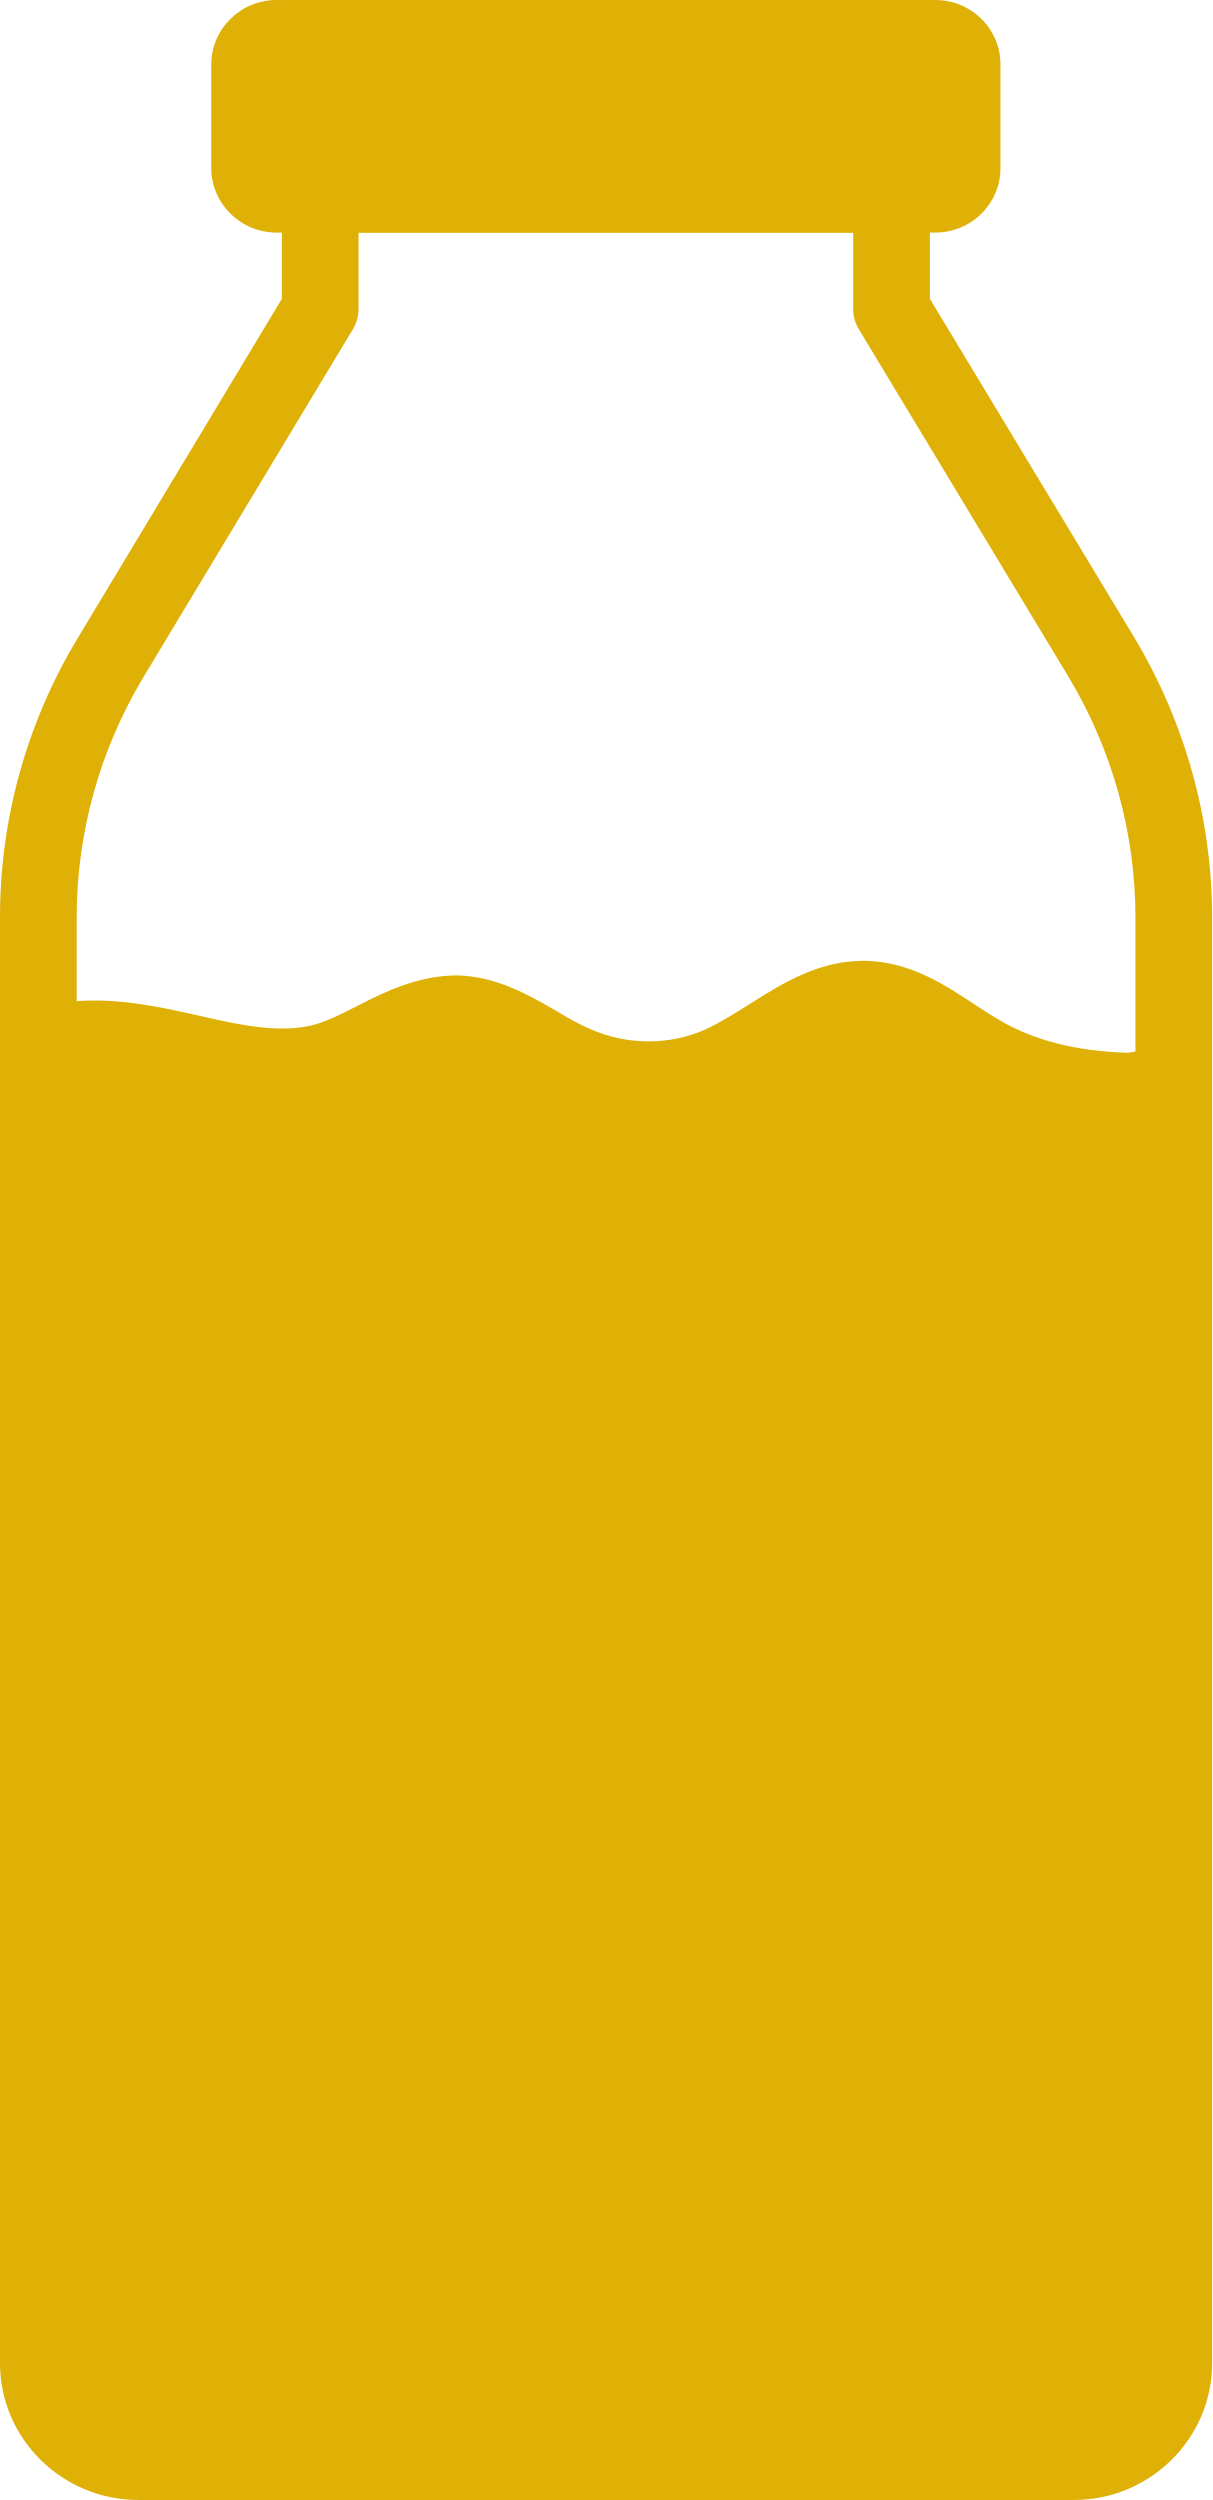
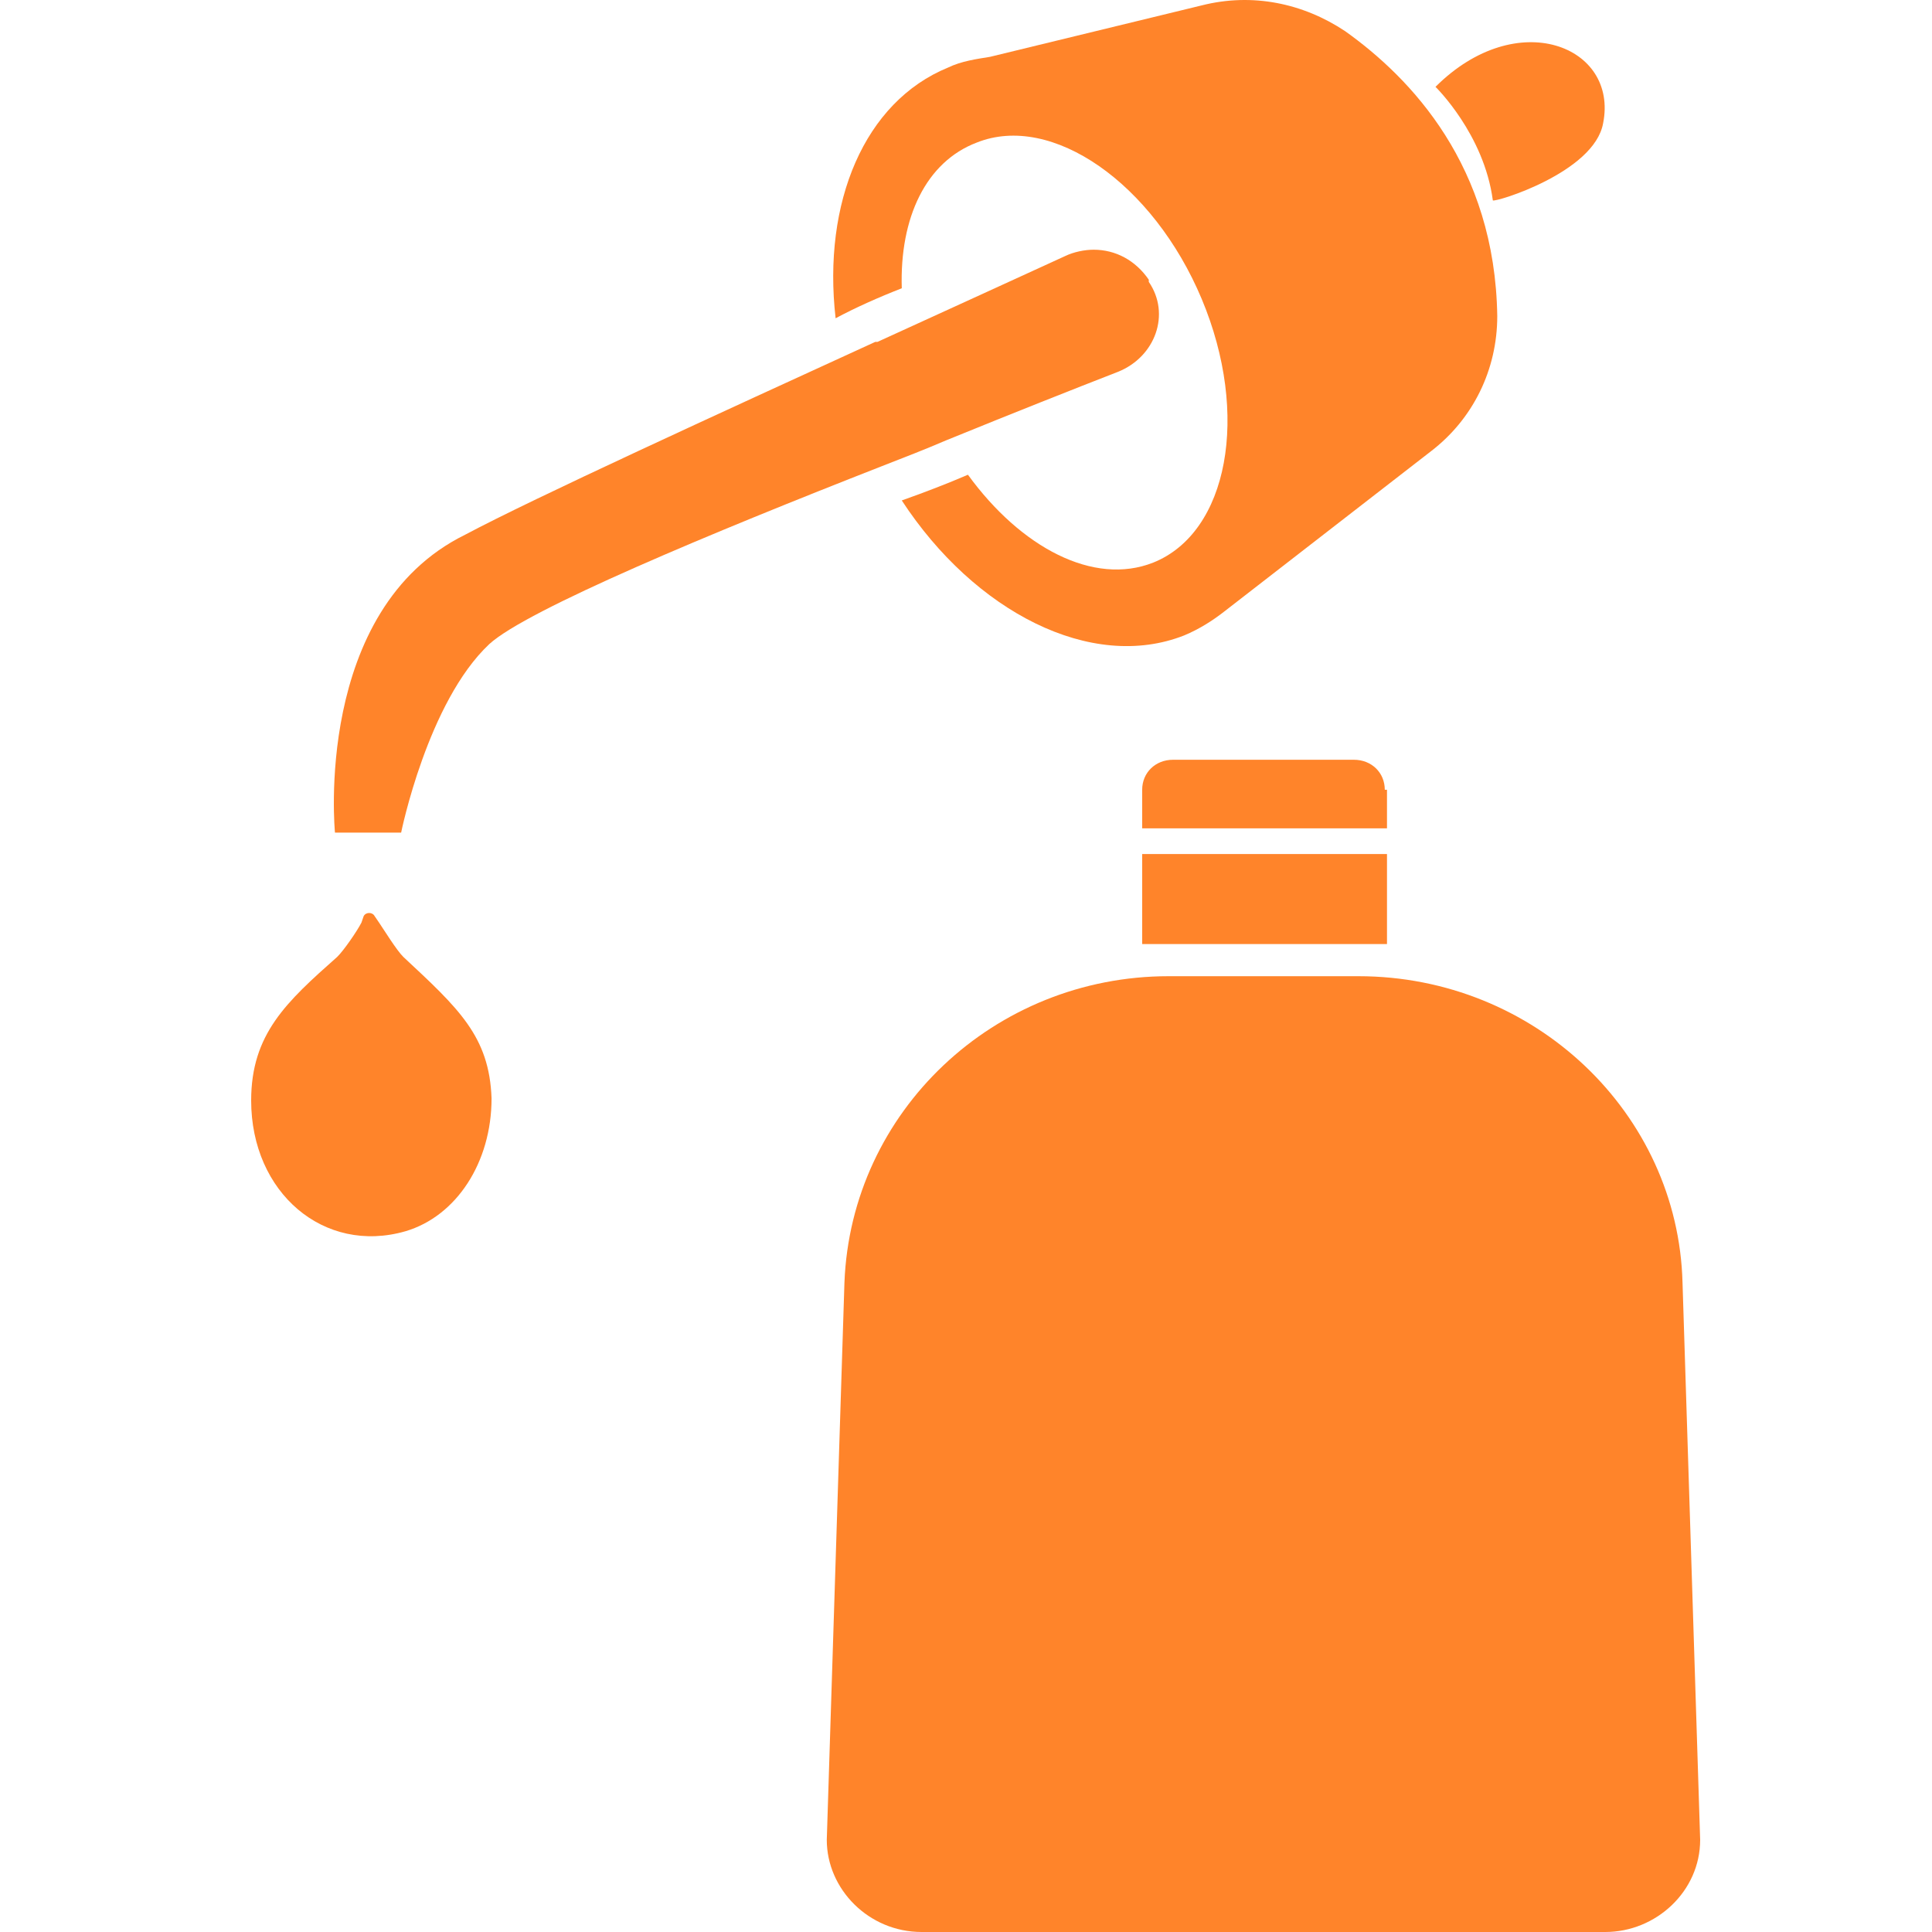
- <svg xmlns="http://www.w3.org/2000/svg" width="48" height="99" viewBox="0 0 48 99" fill="none">
-   <path d="M39.618 2.55V6.66C39.618 8.07 38.464 9.21 37.036 9.21H10.948C9.536 9.21 8.367 8.07 8.367 6.66V2.55C8.367 1.14 9.536 0 10.948 0H37.036C38.464 0 39.618 1.14 39.618 2.55Z" fill="#DFB107" />
-   <path d="M44.917 25.245L36.824 11.835V7.71C36.824 6.87 36.141 6.21 35.305 6.21H12.68C11.844 6.21 11.161 6.87 11.161 7.71V11.835L3.083 25.26C1.063 28.605 0 32.43 0 36.315V93.585C0 96.57 2.46 99 5.482 99H42.518C45.54 99 48 96.57 48 93.585V36.315C48 32.43 46.922 28.59 44.917 25.245ZM44.963 41.64C44.811 41.67 44.659 41.7 44.523 41.685C42.579 41.61 41 41.205 39.678 40.455C39.314 40.245 38.965 40.02 38.6 39.78C37.446 39.015 36.125 38.145 34.44 38.055C32.511 37.965 31.008 38.925 29.656 39.78C29.064 40.155 28.502 40.5 27.956 40.755C26.544 41.4 24.843 41.4 23.385 40.755C22.96 40.575 22.504 40.32 22.034 40.035C20.91 39.39 19.649 38.655 18.085 38.625C16.567 38.64 15.306 39.24 14.198 39.81C13.606 40.11 13.059 40.395 12.512 40.56C11.207 40.935 9.627 40.62 8.124 40.275L7.653 40.17C6.241 39.855 4.662 39.525 3.037 39.645V36.315C3.037 32.955 3.963 29.67 5.694 26.79L13.985 13.02C14.122 12.78 14.198 12.525 14.198 12.255V9.21H33.787V12.255C33.787 12.525 33.863 12.795 33.999 13.02L42.306 26.79C44.037 29.67 44.963 32.97 44.963 36.315V41.64Z" fill="#DFB107" />
+ <svg xmlns="http://www.w3.org/2000/svg" viewBox="0 0 100 100" fill="none">
+   <path d="M87.087 66.39C86.858 57.627 79.438 50.528 70.306 50.528H60.489C51.47 50.528 44.05 57.516 43.708 66.39L42.794 95.23C42.794 97.781 44.964 100 47.703 100H83.091C85.717 100 88 97.892 88 95.23L87.087 66.39Z" fill="#FF842A" />
+   <path d="M71.79 44.205H59.119V48.864H71.79V44.205Z" fill="#FF842A" />
+   <path d="M71.676 40.878C71.676 39.99 70.991 39.325 70.078 39.325H60.717C59.804 39.325 59.119 39.99 59.119 40.878V42.874H71.79V40.878H71.676Z" fill="#FF842A" />
+   <path d="M82.977 6.38C83.776 2.387 78.525 0.279 74.301 4.495C74.301 4.495 76.813 6.935 77.269 10.373C77.384 10.484 82.521 8.931 82.977 6.38Z" fill="#FF842A" />
+   <path d="M20.763 43.096C20.763 43.096 22.132 36.33 25.329 33.335C27.269 31.56 36.858 27.567 45.648 24.128C46.79 23.684 47.931 23.241 48.959 22.797C52.498 21.355 55.58 20.135 57.863 19.247C59.804 18.471 60.603 16.253 59.461 14.589C59.461 14.589 59.461 14.589 59.461 14.478C58.776 13.479 57.749 12.925 56.607 12.925C56.151 12.925 55.58 13.036 55.123 13.258C52.954 14.256 49.301 15.92 45.42 17.695H45.306C37.315 21.355 27.612 25.792 24.073 27.678C16.196 31.56 17.338 43.096 17.338 43.096H20.763Z" fill="#FF842A" />
+   <path d="M20.877 49.53C20.534 49.197 19.849 48.088 19.621 47.755L19.393 47.422C19.279 47.2 18.936 47.2 18.822 47.422L18.708 47.755C18.48 48.199 17.794 49.197 17.452 49.53C14.826 51.859 13 53.523 13 56.962C13 61.731 16.767 64.948 20.991 63.728C23.616 62.951 25.443 60.178 25.443 56.851C25.329 53.634 23.731 52.192 20.877 49.53Z" fill="#FF842A" />
+   <path d="M46.676 14.921C46.562 11.261 47.931 8.377 50.557 7.379C54.438 5.826 59.69 9.486 62.201 15.476C64.712 21.466 63.571 27.567 59.69 29.12C56.607 30.34 52.84 28.343 50.1 24.572C49.073 25.015 47.931 25.459 46.676 25.903C50.443 31.671 56.493 34.777 61.288 32.891C62.087 32.558 62.772 32.115 63.343 31.671L74.073 23.352C76.242 21.688 77.498 19.137 77.498 16.363C77.384 8.599 73.046 4.051 69.621 1.611C67.452 0.169 64.826 -0.386 62.201 0.279L51.242 2.942C50.557 3.053 49.758 3.163 49.073 3.496C44.735 5.271 42.566 10.484 43.251 16.474C44.279 15.92 45.534 15.365 46.676 14.921Z" fill="#FF842A" />
</svg>
